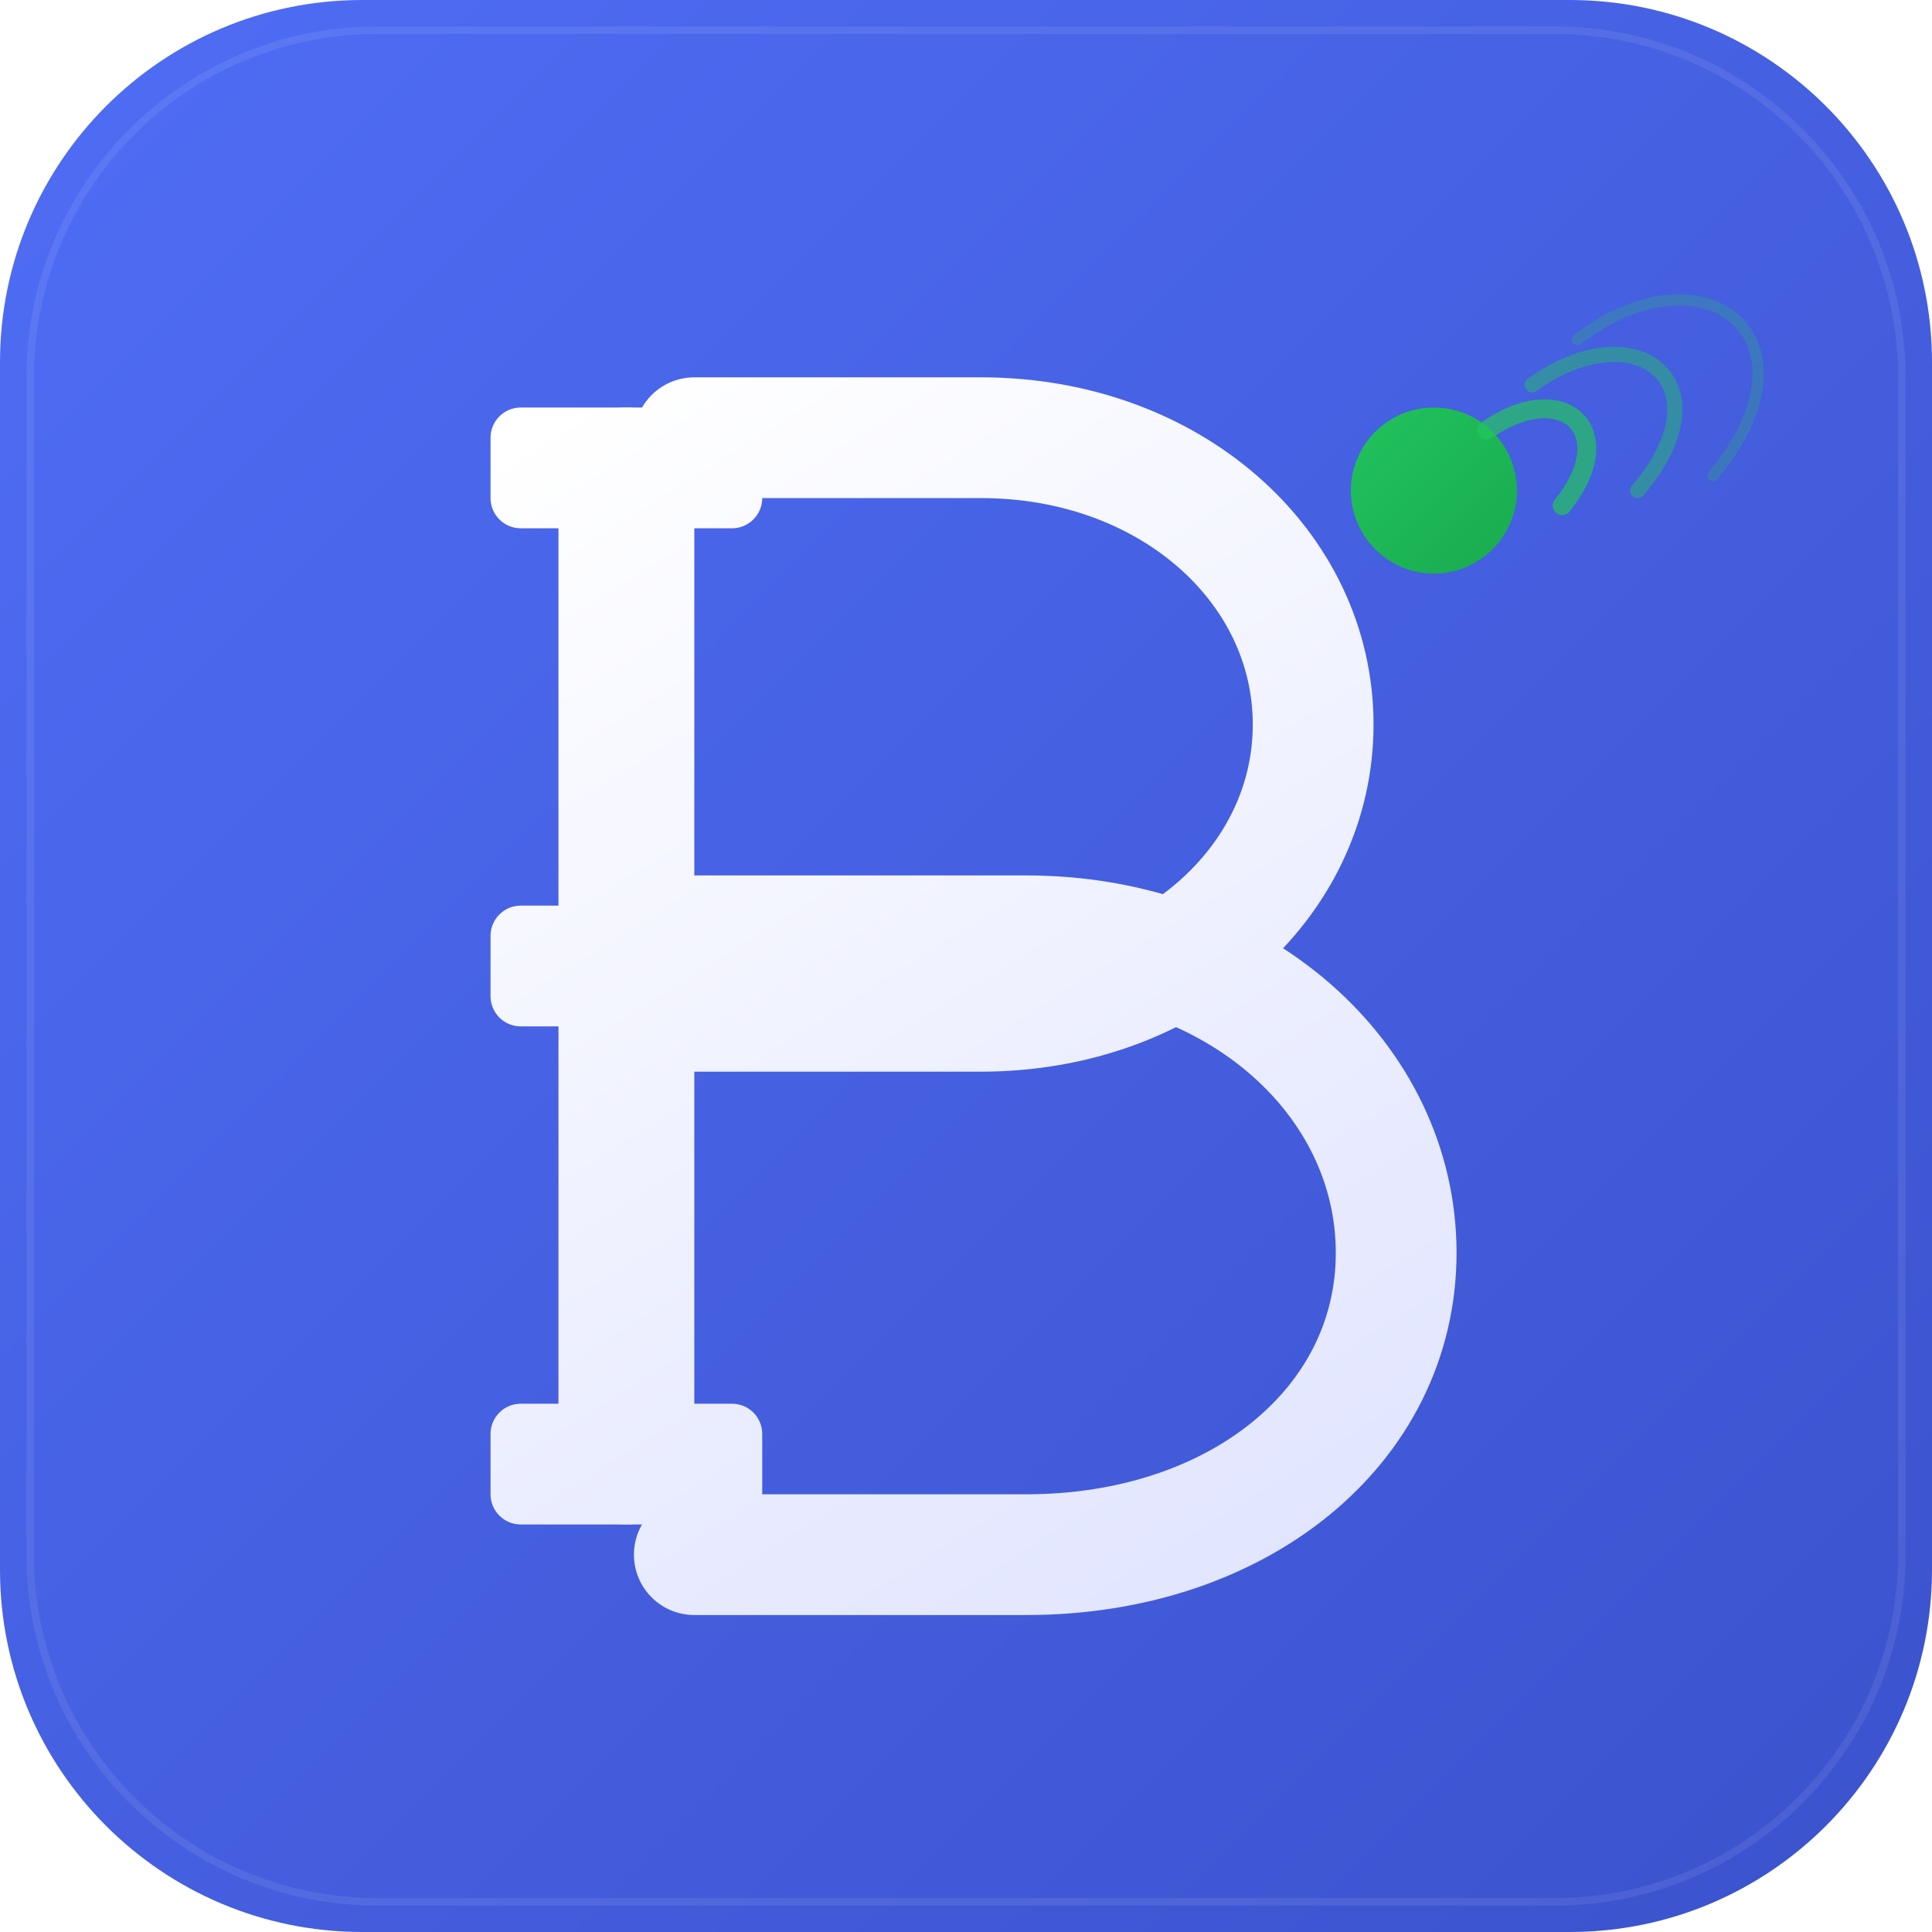
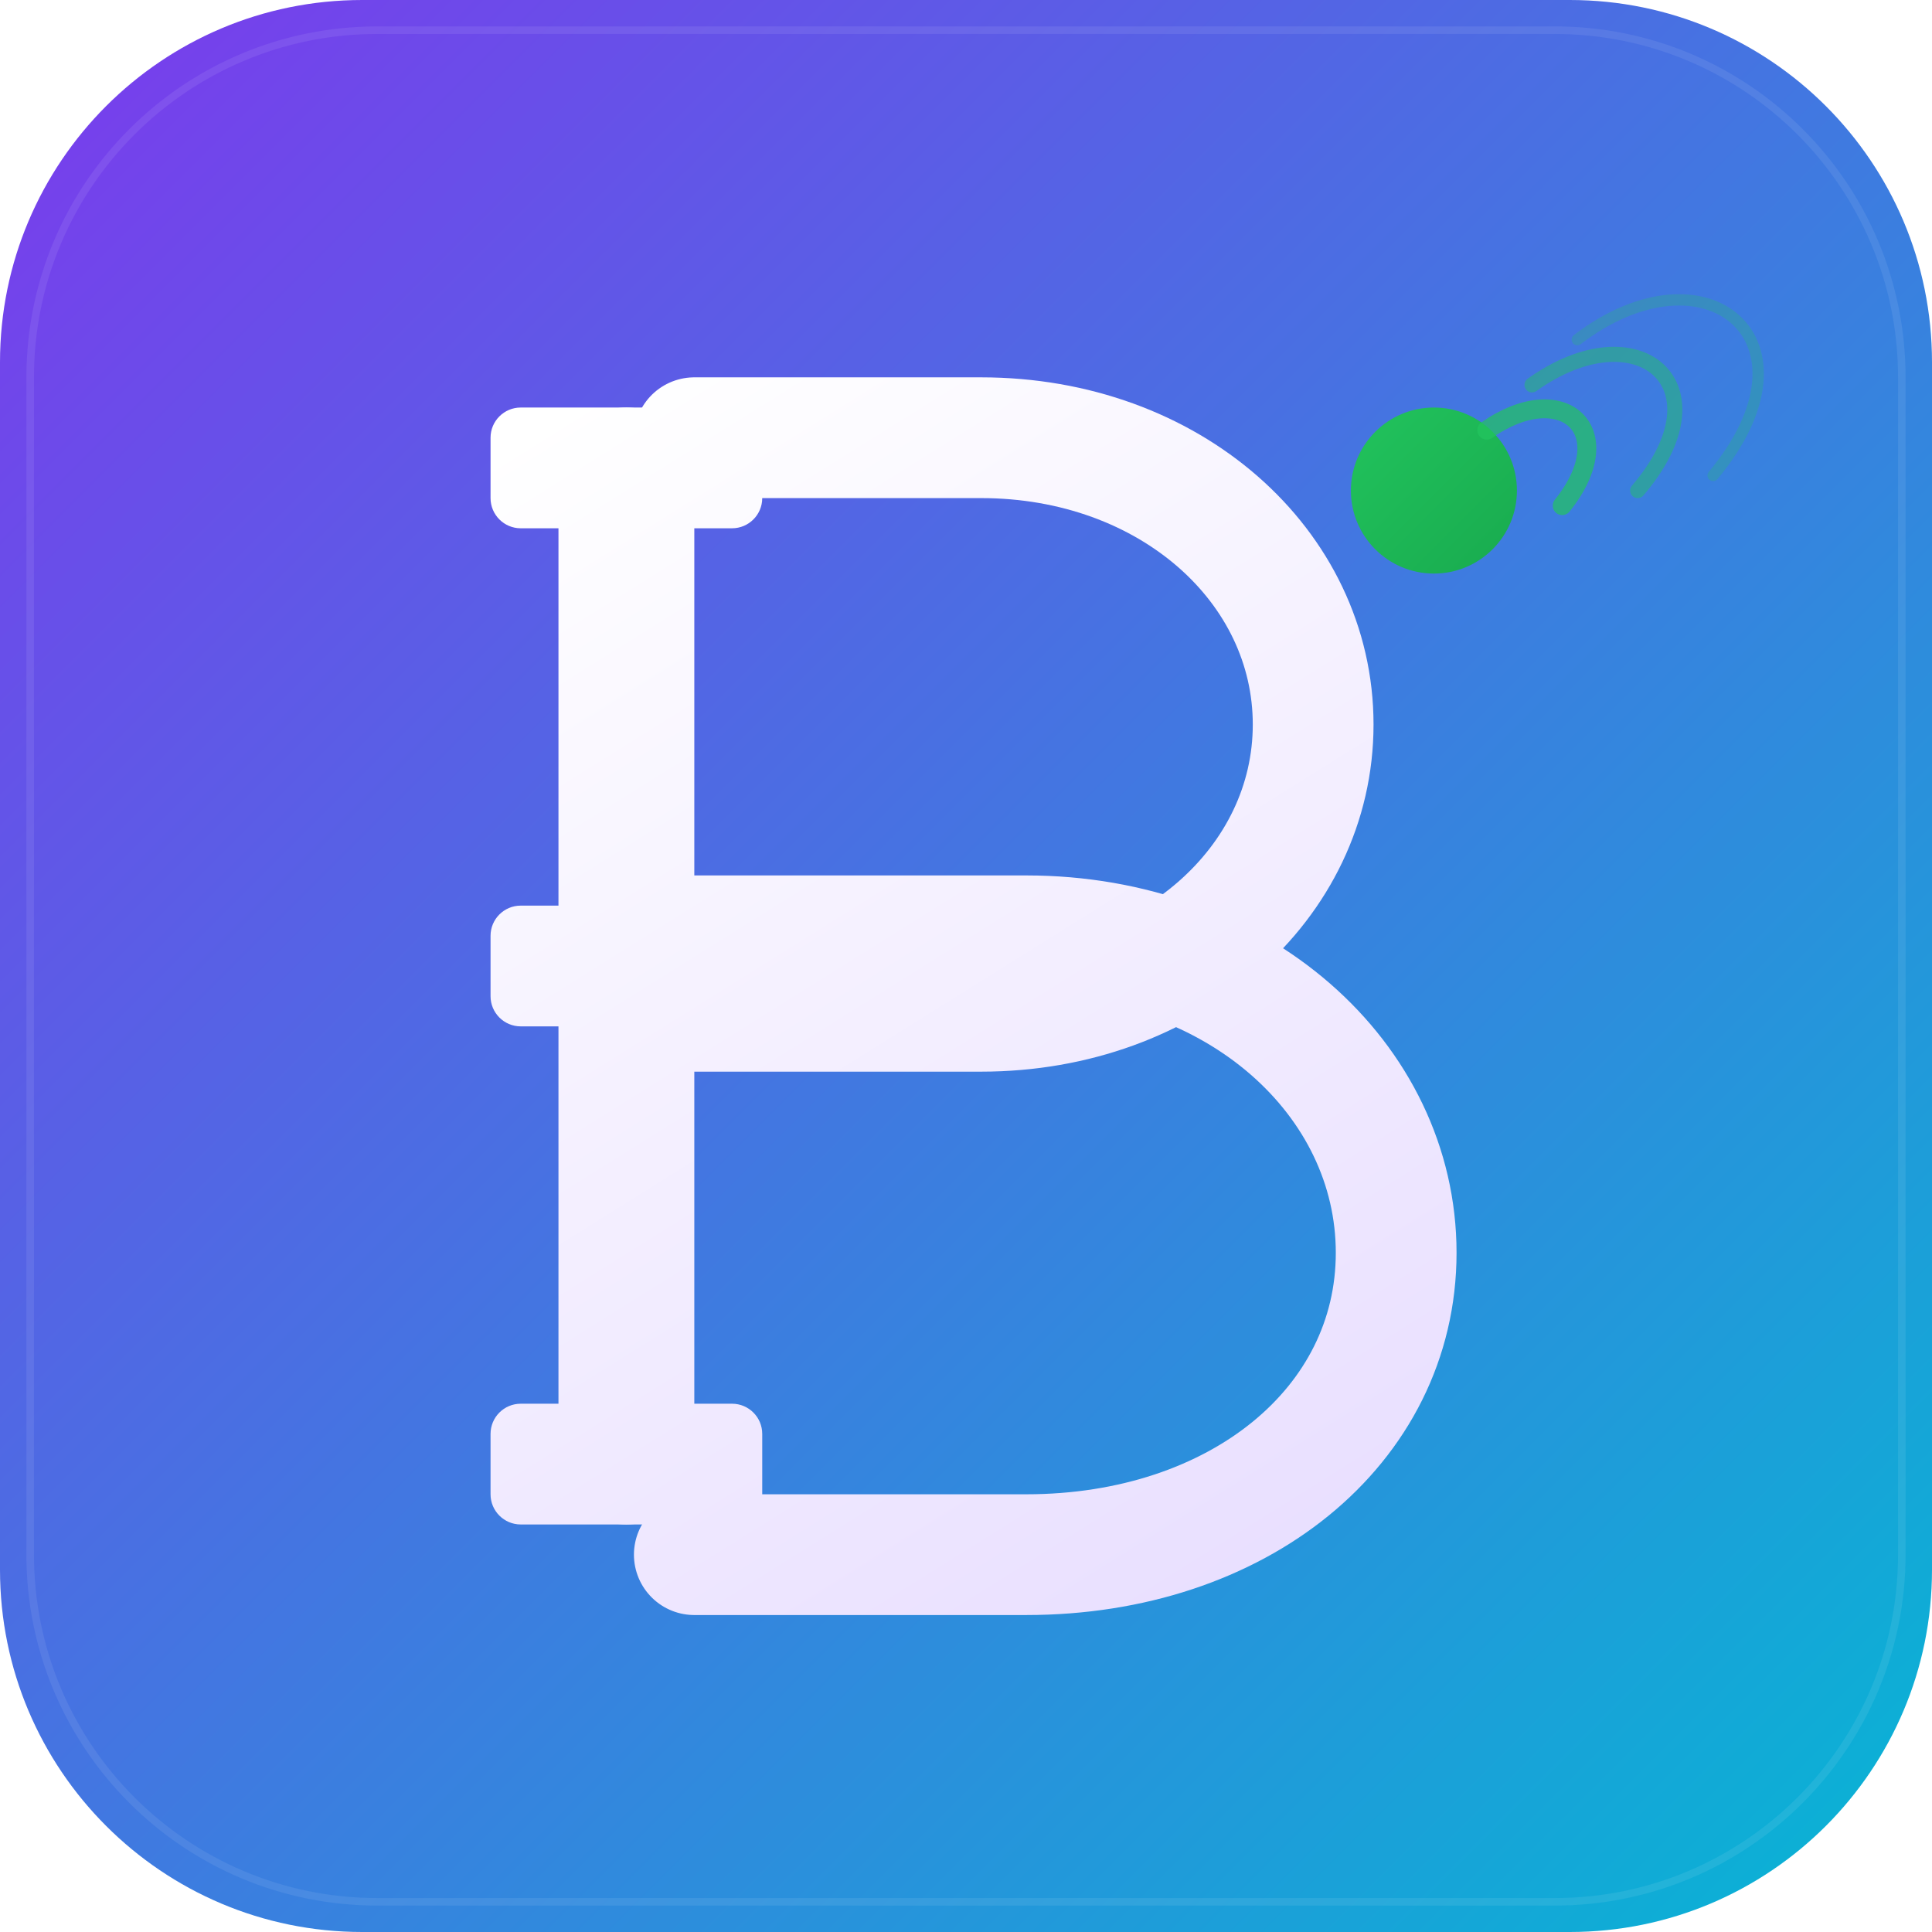
<svg xmlns="http://www.w3.org/2000/svg" viewBox="0 0 512 512" fill="none">
  <defs>
    <linearGradient id="bg-grad" x1="0" y1="0" x2="512" y2="512" gradientUnits="userSpaceOnUse">
-       <stop offset="0%" stop-color="#4f6df5" />
-       <stop offset="100%" stop-color="#3b52cc" />
+       <stop offset="0%" stop-color="#7c3aed" />
+       <stop offset="100%" stop-color="#06b6d4" />
    </linearGradient>
    <linearGradient id="b-grad" x1="160" y1="100" x2="360" y2="420" gradientUnits="userSpaceOnUse">
      <stop offset="0%" stop-color="#ffffff" />
-       <stop offset="100%" stop-color="#e0e4ff" />
+       <stop offset="100%" stop-color="#e8deff" />
    </linearGradient>
    <linearGradient id="signal-grad" x1="340" y1="120" x2="400" y2="180" gradientUnits="userSpaceOnUse">
      <stop offset="0%" stop-color="#22c55e" />
      <stop offset="100%" stop-color="#16a34a" />
    </linearGradient>
  </defs>
  <rect width="512" height="512" rx="96" fill="url(#bg-grad)" />
  <rect x="8" y="8" width="496" height="496" rx="92" fill="none" stroke="rgba(255,255,255,0.08)" stroke-width="2" />
  <rect x="148" y="108" width="36" height="296" rx="18" fill="url(#b-grad)" />
  <rect x="130" y="108" width="72" height="32" rx="8" fill="url(#b-grad)" />
  <rect x="130" y="240" width="72" height="32" rx="8" fill="url(#b-grad)" />
  <rect x="130" y="372" width="72" height="32" rx="8" fill="url(#b-grad)" />
  <path d="M184 116 H260 C310 116 348 150 348 192 C348 234 310 268 260 268 H184" fill="none" stroke="url(#b-grad)" stroke-width="32" stroke-linecap="round" stroke-linejoin="round" />
  <path d="M184 248 H272 C328 248 370 286 370 332 C370 378 328 412 272 412 H184" fill="none" stroke="url(#b-grad)" stroke-width="32" stroke-linecap="round" stroke-linejoin="round" />
  <circle cx="380" cy="130" r="22" fill="url(#signal-grad)" />
  <path d="M394 114 C414 100 430 114 414 134" fill="none" stroke="#22c55e" stroke-width="5" stroke-linecap="round" opacity="0.7" />
  <path d="M406 102 C434 82 458 102 434 130" fill="none" stroke="#22c55e" stroke-width="4" stroke-linecap="round" opacity="0.45" />
  <path d="M418 90 C452 64 484 90 454 126" fill="none" stroke="#22c55e" stroke-width="3" stroke-linecap="round" opacity="0.25" />
</svg>
